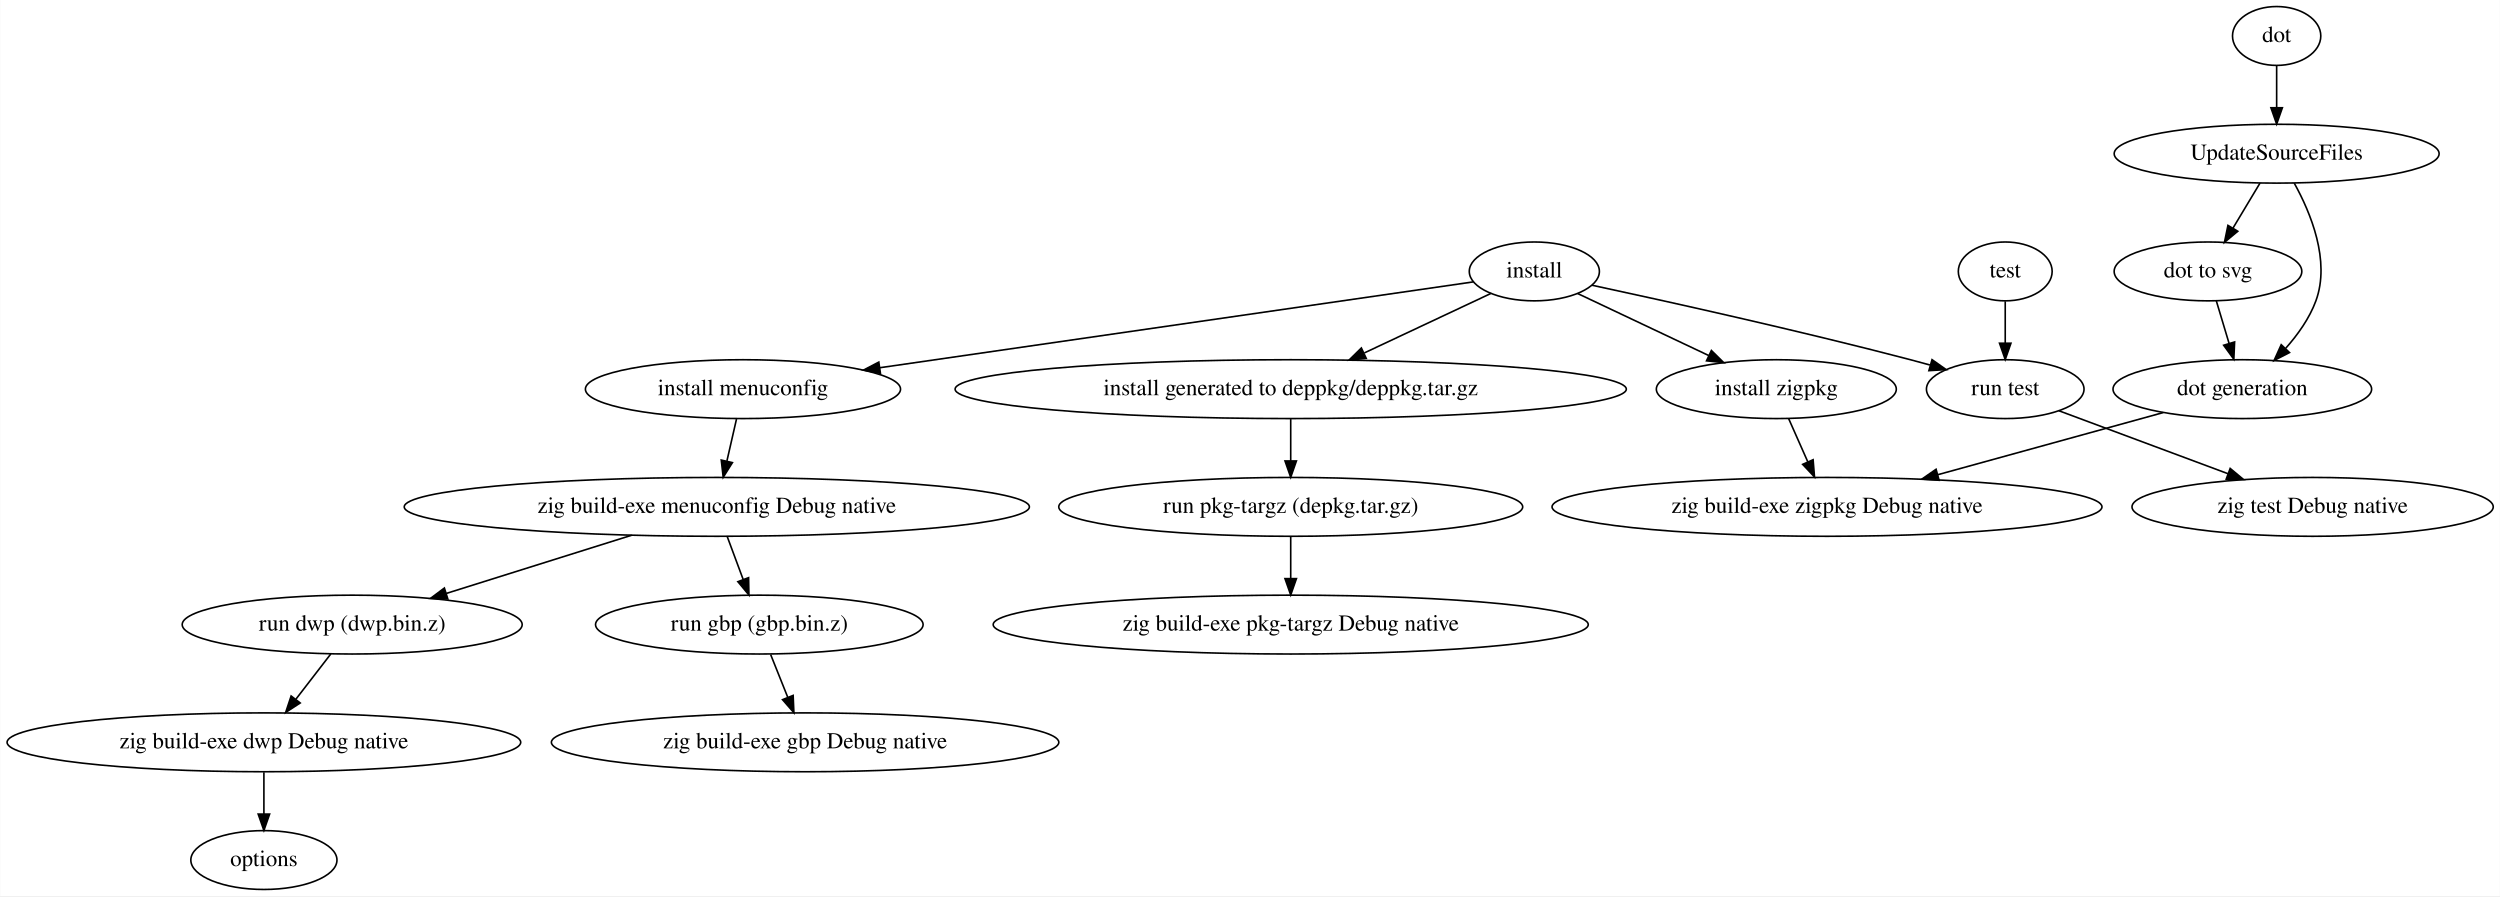
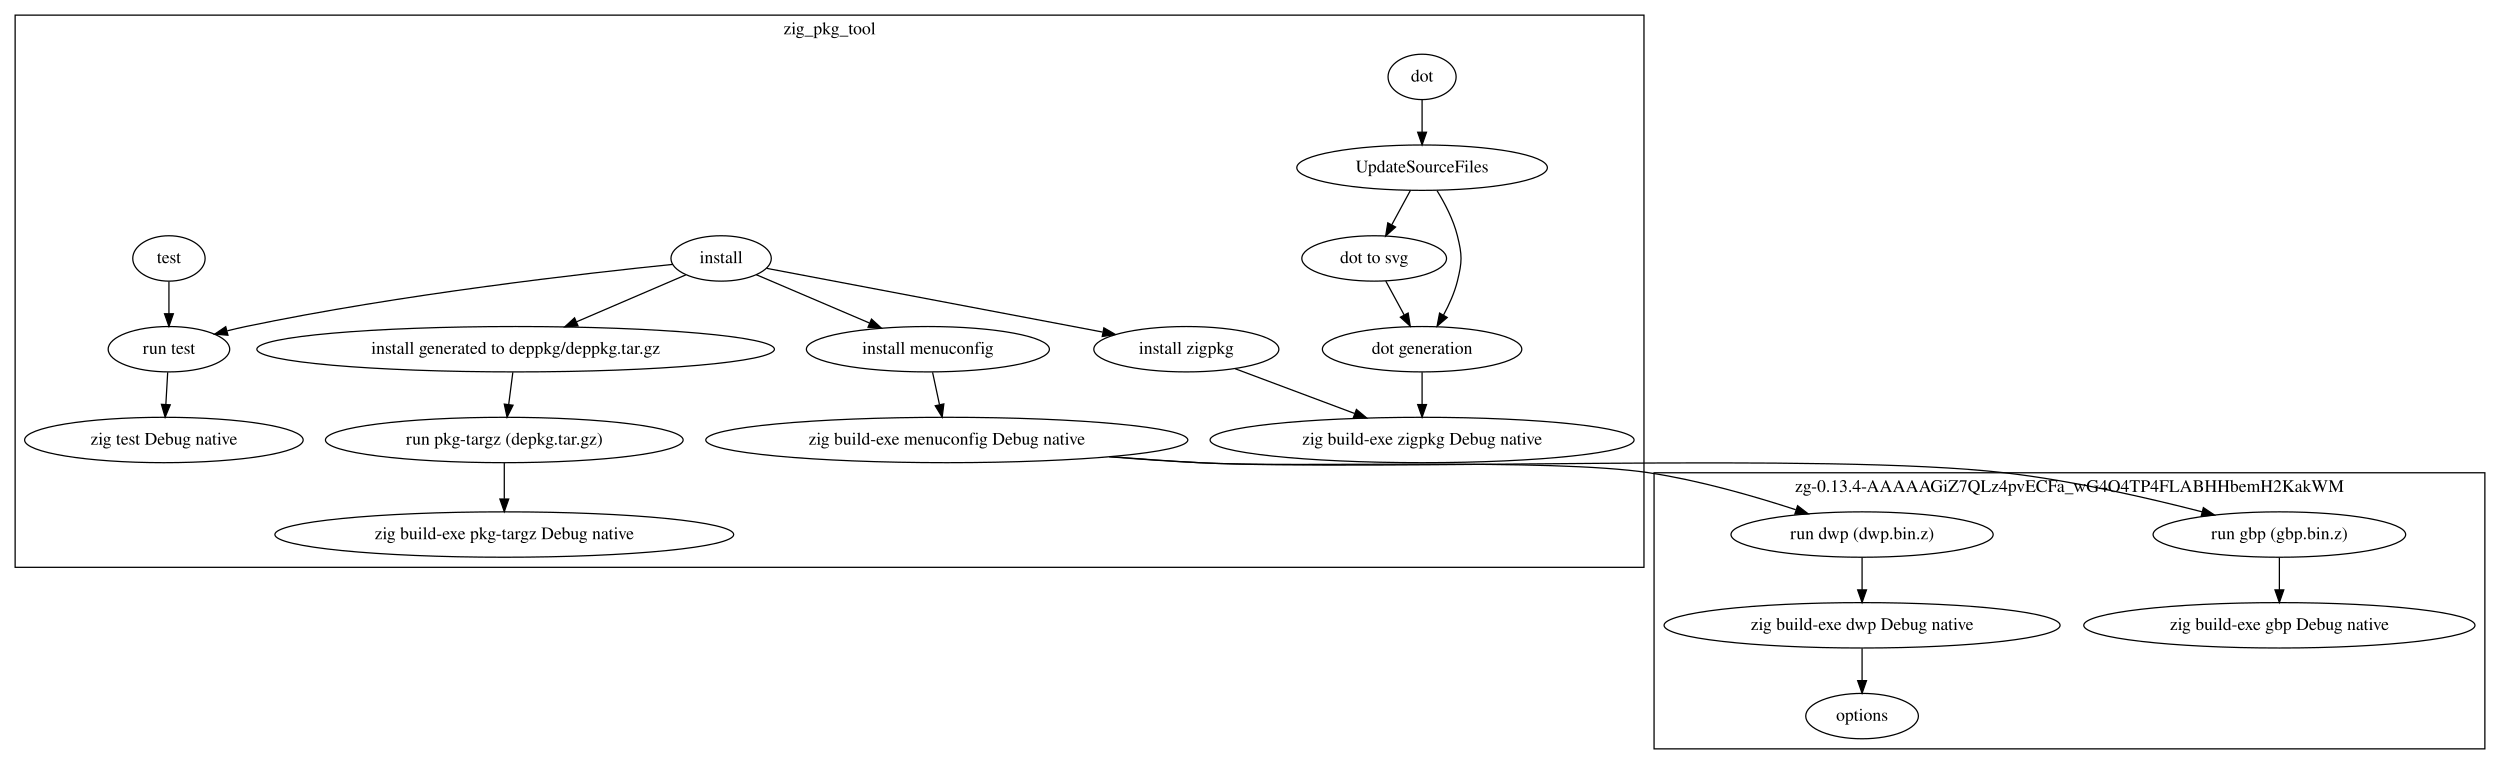
- <svg xmlns="http://www.w3.org/2000/svg" width="1529pt" height="548pt" viewBox="0.00 0.00 1528.78 548.00">
-   <g id="graph0" class="graph" transform="scale(1 1) rotate(0) translate(4 544)">
-     <polygon fill="white" stroke="transparent" points="-4,4 -4,-544 1524.78,-544 1524.78,4 -4,4" />
+ <svg xmlns="http://www.w3.org/2000/svg" xmlns:xlink="http://www.w3.org/1999/xlink" width="1983pt" height="606pt" viewBox="0.00 0.00 1983.00 606.00">
+   <g id="graph0" class="graph" transform="scale(1 1) rotate(0) translate(4 602)">
+     <polygon fill="white" stroke="transparent" points="-4,4 -4,-602 1979,-602 1979,4 -4,4" />
+     <g id="clust1" class="cluster">
+       <polygon fill="none" stroke="black" points="8,-152 8,-590 1300,-590 1300,-152 8,-152" />
+       <text text-anchor="middle" x="654" y="-574.8" font-family="Times,serif" font-size="14.00">zig_pkg_tool</text>
+     </g>
+     <g id="clust2" class="cluster">
+       <polygon fill="none" stroke="black" points="1308,-8 1308,-227 1967,-227 1967,-8 1308,-8" />
+       <text text-anchor="middle" x="1637.5" y="-211.8" font-family="Times,serif" font-size="14.00">zg-0.13.4-AAAAAGiZ7QLz4pvECFa_wG4O4TP4FLABHHbemH2KakWM</text>
+     </g>
    <g id="node1" class="node">
-       <ellipse fill="none" stroke="black" cx="934.29" cy="-378" rx="39.79" ry="18" />
-       <text text-anchor="middle" x="934.29" y="-374.3" font-family="Times,serif" font-size="14.00">install</text>
+       <g id="a_node1">
+         <a xlink:title="zig_pkg_tool">
+           <ellipse fill="none" stroke="black" cx="568" cy="-397" rx="39.79" ry="18" />
+           <text text-anchor="middle" x="568" y="-393.3" font-family="Times,serif" font-size="14.00">install</text>
+         </a>
+       </g>
    </g>
    <g id="node2" class="node">
-       <ellipse fill="none" stroke="black" cx="450.29" cy="-306" rx="96.38" ry="18" />
-       <text text-anchor="middle" x="450.29" y="-302.3" font-family="Times,serif" font-size="14.00">install menuconfig</text>
+       <g id="a_node2">
+         <a xlink:title="zig_pkg_tool">
+           <ellipse fill="none" stroke="black" cx="732" cy="-325" rx="96.38" ry="18" />
+           <text text-anchor="middle" x="732" y="-321.3" font-family="Times,serif" font-size="14.00">install menuconfig</text>
+         </a>
+       </g>
    </g>
    <g id="edge1" class="edge">
-       <path fill="none" stroke="black" d="M897.11,-371.62C819.91,-360.46 640.57,-334.52 534.05,-319.11" />
-       <polygon fill="black" stroke="black" points="534.37,-315.63 523.98,-317.66 533.37,-322.55 534.37,-315.63" />
+       <path fill="none" stroke="black" d="M595.82,-384.13C620.37,-373.65 656.65,-358.16 685.59,-345.81" />
+       <polygon fill="black" stroke="black" points="687.27,-348.9 695.09,-341.75 684.52,-342.46 687.27,-348.9" />
    </g>
    <g id="node3" class="node">
-       <ellipse fill="none" stroke="black" cx="785.29" cy="-306" rx="205.26" ry="18" />
-       <text text-anchor="middle" x="785.29" y="-302.3" font-family="Times,serif" font-size="14.00">install generated to deppkg/deppkg.tar.gz</text>
+       <g id="a_node3">
+         <a xlink:title="zig_pkg_tool">
+           <ellipse fill="none" stroke="black" cx="405" cy="-325" rx="205.26" ry="18" />
+           <text text-anchor="middle" x="405" y="-321.3" font-family="Times,serif" font-size="14.00">install generated to deppkg/deppkg.tar.gz</text>
+         </a>
+       </g>
    </g>
    <g id="edge2" class="edge">
-       <path fill="none" stroke="black" d="M907.65,-364.49C886.2,-354.41 855.57,-340.02 830.32,-328.16" />
-       <polygon fill="black" stroke="black" points="831.47,-324.83 820.94,-323.75 828.5,-331.17 831.47,-324.83" />
+       <path fill="none" stroke="black" d="M539.98,-383.97C516.18,-373.75 481.49,-358.85 453.24,-346.72" />
+       <polygon fill="black" stroke="black" points="454.5,-343.45 443.93,-342.72 451.74,-349.88 454.5,-343.45" />
    </g>
    <g id="node4" class="node">
-       <ellipse fill="none" stroke="black" cx="1082.29" cy="-306" rx="73.39" ry="18" />
-       <text text-anchor="middle" x="1082.29" y="-302.3" font-family="Times,serif" font-size="14.00">install zigpkg</text>
+       <g id="a_node4">
+         <a xlink:title="zig_pkg_tool">
+           <ellipse fill="none" stroke="black" cx="937" cy="-325" rx="73.39" ry="18" />
+           <text text-anchor="middle" x="937" y="-321.3" font-family="Times,serif" font-size="14.00">install zigpkg</text>
+         </a>
+       </g>
    </g>
    <g id="edge3" class="edge">
-       <path fill="none" stroke="black" d="M960.75,-364.49C983.03,-353.94 1015.3,-338.68 1040.99,-326.53" />
-       <polygon fill="black" stroke="black" points="1042.58,-329.65 1050.13,-322.21 1039.59,-323.32 1042.58,-329.65" />
+       <path fill="none" stroke="black" d="M604.05,-389.16C665.75,-377.46 792.47,-353.42 870.55,-338.61" />
+       <polygon fill="black" stroke="black" points="871.59,-341.97 880.76,-336.67 870.29,-335.09 871.59,-341.97" />
    </g>
    <g id="node5" class="node">
-       <ellipse fill="none" stroke="black" cx="1222.29" cy="-306" rx="48.19" ry="18" />
-       <text text-anchor="middle" x="1222.29" y="-302.3" font-family="Times,serif" font-size="14.00">run test</text>
+       <g id="a_node5">
+         <a xlink:title="zig_pkg_tool">
+           <ellipse fill="none" stroke="black" cx="130" cy="-325" rx="48.19" ry="18" />
+           <text text-anchor="middle" x="130" y="-321.3" font-family="Times,serif" font-size="14.00">run test</text>
+         </a>
+       </g>
    </g>
    <g id="edge4" class="edge">
-       <path fill="none" stroke="black" d="M969.51,-369.56C1014.78,-359.83 1095.7,-341.94 1164.29,-324 1168.17,-322.98 1172.19,-321.89 1176.22,-320.77" />
-       <polygon fill="black" stroke="black" points="1177.52,-324.04 1186.18,-317.94 1175.6,-317.31 1177.52,-324.04" />
+       <path fill="none" stroke="black" d="M529.72,-392.31C461.28,-385.33 313.61,-368.59 191,-343 186.21,-342 181.24,-340.83 176.29,-339.59" />
+       <polygon fill="black" stroke="black" points="176.82,-336.11 166.26,-336.95 175.04,-342.88 176.82,-336.11" />
    </g>
    <g id="node6" class="node">
-       <ellipse fill="none" stroke="black" cx="434.29" cy="-234" rx="191.17" ry="18" />
-       <text text-anchor="middle" x="434.29" y="-230.3" font-family="Times,serif" font-size="14.00">zig build-exe menuconfig Debug native</text>
+       <g id="a_node6">
+         <a xlink:title="zig_pkg_tool">
+           <ellipse fill="none" stroke="black" cx="747" cy="-253" rx="191.17" ry="18" />
+           <text text-anchor="middle" x="747" y="-249.3" font-family="Times,serif" font-size="14.00">zig build-exe menuconfig Debug native</text>
+         </a>
+       </g>
    </g>
    <g id="edge5" class="edge">
-       <path fill="none" stroke="black" d="M446.33,-287.7C444.57,-279.98 442.45,-270.71 440.48,-262.11" />
-       <polygon fill="black" stroke="black" points="443.84,-261.07 438.2,-252.1 437.01,-262.63 443.84,-261.07" />
+       <path fill="none" stroke="black" d="M735.71,-306.7C737.36,-298.98 739.35,-289.71 741.19,-281.11" />
+       <polygon fill="black" stroke="black" points="744.66,-281.62 743.33,-271.1 737.82,-280.15 744.66,-281.62" />
    </g>
    <g id="node12" class="node">
-       <ellipse fill="none" stroke="black" cx="785.29" cy="-234" rx="141.88" ry="18" />
-       <text text-anchor="middle" x="785.29" y="-230.3" font-family="Times,serif" font-size="14.00">run pkg-targz (depkg.tar.gz)</text>
+       <g id="a_node12">
+         <a xlink:title="zig_pkg_tool">
+           <ellipse fill="none" stroke="black" cx="396" cy="-253" rx="141.88" ry="18" />
+           <text text-anchor="middle" x="396" y="-249.3" font-family="Times,serif" font-size="14.00">run pkg-targz (depkg.tar.gz)</text>
+         </a>
+       </g>
    </g>
    <g id="edge11" class="edge">
-       <path fill="none" stroke="black" d="M785.29,-287.7C785.29,-279.98 785.29,-270.71 785.29,-262.11" />
-       <polygon fill="black" stroke="black" points="788.79,-262.1 785.29,-252.1 781.79,-262.1 788.79,-262.1" />
+       <path fill="none" stroke="black" d="M402.78,-306.7C401.78,-298.98 400.59,-289.71 399.49,-281.11" />
+       <polygon fill="black" stroke="black" points="402.95,-280.58 398.2,-271.1 396,-281.47 402.95,-280.58" />
    </g>
    <g id="node14" class="node">
-       <ellipse fill="none" stroke="black" cx="1113.29" cy="-234" rx="168.17" ry="18" />
-       <text text-anchor="middle" x="1113.29" y="-230.3" font-family="Times,serif" font-size="14.00">zig build-exe zigpkg Debug native</text>
+       <g id="a_node14">
+         <a xlink:title="zig_pkg_tool">
+           <ellipse fill="none" stroke="black" cx="1124" cy="-253" rx="168.17" ry="18" />
+           <text text-anchor="middle" x="1124" y="-249.3" font-family="Times,serif" font-size="14.00">zig build-exe zigpkg Debug native</text>
+         </a>
+       </g>
    </g>
    <g id="edge13" class="edge">
-       <path fill="none" stroke="black" d="M1089.79,-288.05C1093.32,-280.09 1097.6,-270.41 1101.55,-261.51" />
-       <polygon fill="black" stroke="black" points="1104.79,-262.84 1105.64,-252.28 1098.39,-260 1104.79,-262.84" />
+       <path fill="none" stroke="black" d="M975.75,-309.5C1003.16,-299.23 1040.27,-285.34 1070.51,-274.02" />
+       <polygon fill="black" stroke="black" points="1071.92,-277.23 1080.06,-270.45 1069.47,-270.68 1071.92,-277.23" />
    </g>
    <g id="node15" class="node">
-       <ellipse fill="none" stroke="black" cx="1410.29" cy="-234" rx="110.48" ry="18" />
-       <text text-anchor="middle" x="1410.29" y="-230.3" font-family="Times,serif" font-size="14.00">zig test Debug native</text>
+       <g id="a_node15">
+         <a xlink:title="zig_pkg_tool">
+           <ellipse fill="none" stroke="black" cx="126" cy="-253" rx="110.48" ry="18" />
+           <text text-anchor="middle" x="126" y="-249.3" font-family="Times,serif" font-size="14.00">zig test Debug native</text>
+         </a>
+       </g>
    </g>
    <g id="edge14" class="edge">
-       <path fill="none" stroke="black" d="M1255.03,-292.81C1283.57,-282.18 1325.44,-266.59 1358.51,-254.28" />
-       <polygon fill="black" stroke="black" points="1359.87,-257.51 1368.02,-250.74 1357.43,-250.95 1359.87,-257.51" />
+       <path fill="none" stroke="black" d="M129.01,-306.7C128.57,-298.98 128.04,-289.71 127.55,-281.11" />
+       <polygon fill="black" stroke="black" points="131.04,-280.89 126.98,-271.1 124.05,-281.29 131.04,-280.89" />
    </g>
    <g id="node7" class="node">
-       <ellipse fill="none" stroke="black" cx="460.29" cy="-162" rx="100.18" ry="18" />
-       <text text-anchor="middle" x="460.29" y="-158.3" font-family="Times,serif" font-size="14.00">run gbp (gbp.bin.z)</text>
+       <g id="a_node7">
+         <a xlink:title="zg-0.13.4-AAAAAGiZ7QLz4pvECFa_wG4O4TP4FLABHHbemH2KakWM">
+           <ellipse fill="none" stroke="black" cx="1804" cy="-178" rx="100.18" ry="18" />
+           <text text-anchor="middle" x="1804" y="-174.3" font-family="Times,serif" font-size="14.00">run gbp (gbp.bin.z)</text>
+         </a>
+       </g>
    </g>
    <g id="edge6" class="edge">
-       <path fill="none" stroke="black" d="M440.71,-215.7C443.64,-207.81 447.17,-198.3 450.43,-189.55" />
-       <polygon fill="black" stroke="black" points="453.73,-190.7 453.93,-180.1 447.17,-188.26 453.73,-190.7" />
+       <path fill="none" stroke="black" d="M875.74,-239.68C899.42,-237.8 923.94,-236.12 947,-235 1088.84,-228.09 1444.92,-243.24 1586,-227 1639.58,-220.83 1699.32,-207.19 1742.7,-196.01" />
+       <polygon fill="black" stroke="black" points="1743.73,-199.36 1752.53,-193.45 1741.97,-192.59 1743.73,-199.36" />
    </g>
    <g id="node8" class="node">
-       <ellipse fill="none" stroke="black" cx="211.29" cy="-162" rx="103.98" ry="18" />
-       <text text-anchor="middle" x="211.29" y="-158.3" font-family="Times,serif" font-size="14.00">run dwp (dwp.bin.z)</text>
+       <g id="a_node8">
+         <a xlink:title="zg-0.13.4-AAAAAGiZ7QLz4pvECFa_wG4O4TP4FLABHHbemH2KakWM">
+           <ellipse fill="none" stroke="black" cx="1473" cy="-178" rx="103.98" ry="18" />
+           <text text-anchor="middle" x="1473" y="-174.3" font-family="Times,serif" font-size="14.00">run dwp (dwp.bin.z)</text>
+         </a>
+       </g>
    </g>
    <g id="edge7" class="edge">
-       <path fill="none" stroke="black" d="M382.28,-216.68C348.29,-206 303.85,-192.06 268.8,-181.05" />
-       <polygon fill="black" stroke="black" points="269.77,-177.69 259.18,-178.03 267.67,-184.37 269.77,-177.69" />
+       <path fill="none" stroke="black" d="M876.83,-239.78C900.17,-237.92 924.29,-236.22 947,-235 1026.24,-230.75 1225.53,-238.82 1304,-227 1343.77,-221.01 1387.41,-208.45 1420.38,-197.69" />
+       <polygon fill="black" stroke="black" points="1421.86,-200.88 1430.25,-194.41 1419.66,-194.24 1421.86,-200.88" />
    </g>
    <g id="node9" class="node">
-       <ellipse fill="none" stroke="black" cx="488.29" cy="-90" rx="155.17" ry="18" />
-       <text text-anchor="middle" x="488.29" y="-86.3" font-family="Times,serif" font-size="14.00">zig build-exe gbp Debug native</text>
+       <g id="a_node9">
+         <a xlink:title="zg-0.13.4-AAAAAGiZ7QLz4pvECFa_wG4O4TP4FLABHHbemH2KakWM">
+           <ellipse fill="none" stroke="black" cx="1804" cy="-106" rx="155.17" ry="18" />
+           <text text-anchor="middle" x="1804" y="-102.3" font-family="Times,serif" font-size="14.00">zig build-exe gbp Debug native</text>
+         </a>
+       </g>
    </g>
    <g id="edge8" class="edge">
-       <path fill="none" stroke="black" d="M467.21,-143.7C470.36,-135.81 474.16,-126.3 477.67,-117.55" />
-       <polygon fill="black" stroke="black" points="480.98,-118.69 481.44,-108.1 474.48,-116.09 480.98,-118.69" />
+       <path fill="none" stroke="black" d="M1804,-159.7C1804,-151.98 1804,-142.71 1804,-134.11" />
+       <polygon fill="black" stroke="black" points="1807.5,-134.1 1804,-124.1 1800.5,-134.1 1807.5,-134.1" />
    </g>
    <g id="node10" class="node">
-       <ellipse fill="none" stroke="black" cx="157.29" cy="-90" rx="157.07" ry="18" />
-       <text text-anchor="middle" x="157.29" y="-86.3" font-family="Times,serif" font-size="14.00">zig build-exe dwp Debug native</text>
+       <g id="a_node10">
+         <a xlink:title="zg-0.13.4-AAAAAGiZ7QLz4pvECFa_wG4O4TP4FLABHHbemH2KakWM">
+           <ellipse fill="none" stroke="black" cx="1473" cy="-106" rx="157.07" ry="18" />
+           <text text-anchor="middle" x="1473" y="-102.3" font-family="Times,serif" font-size="14.00">zig build-exe dwp Debug native</text>
+         </a>
+       </g>
    </g>
    <g id="edge9" class="edge">
-       <path fill="none" stroke="black" d="M198.21,-144.05C191.81,-135.75 183.96,-125.58 176.86,-116.38" />
-       <polygon fill="black" stroke="black" points="179.49,-114.06 170.61,-108.28 173.95,-118.33 179.49,-114.06" />
+       <path fill="none" stroke="black" d="M1473,-159.7C1473,-151.98 1473,-142.71 1473,-134.11" />
+       <polygon fill="black" stroke="black" points="1476.5,-134.1 1473,-124.1 1469.5,-134.1 1476.5,-134.1" />
    </g>
    <g id="node11" class="node">
-       <ellipse fill="none" stroke="black" cx="157.29" cy="-18" rx="44.69" ry="18" />
-       <text text-anchor="middle" x="157.29" y="-14.3" font-family="Times,serif" font-size="14.00">options</text>
+       <g id="a_node11">
+         <a xlink:title="zg-0.13.4-AAAAAGiZ7QLz4pvECFa_wG4O4TP4FLABHHbemH2KakWM">
+           <ellipse fill="none" stroke="black" cx="1473" cy="-34" rx="44.69" ry="18" />
+           <text text-anchor="middle" x="1473" y="-30.3" font-family="Times,serif" font-size="14.00">options</text>
+         </a>
+       </g>
    </g>
    <g id="edge10" class="edge">
-       <path fill="none" stroke="black" d="M157.29,-71.7C157.29,-63.98 157.29,-54.71 157.29,-46.11" />
-       <polygon fill="black" stroke="black" points="160.79,-46.1 157.29,-36.1 153.79,-46.1 160.79,-46.1" />
+       <path fill="none" stroke="black" d="M1473,-87.7C1473,-79.98 1473,-70.71 1473,-62.11" />
+       <polygon fill="black" stroke="black" points="1476.5,-62.1 1473,-52.1 1469.5,-62.1 1476.5,-62.1" />
    </g>
    <g id="node13" class="node">
-       <ellipse fill="none" stroke="black" cx="785.29" cy="-162" rx="181.97" ry="18" />
-       <text text-anchor="middle" x="785.29" y="-158.3" font-family="Times,serif" font-size="14.00">zig build-exe pkg-targz Debug native</text>
+       <g id="a_node13">
+         <a xlink:title="zig_pkg_tool">
+           <ellipse fill="none" stroke="black" cx="396" cy="-178" rx="181.97" ry="18" />
+           <text text-anchor="middle" x="396" y="-174.3" font-family="Times,serif" font-size="14.00">zig build-exe pkg-targz Debug native</text>
+         </a>
+       </g>
    </g>
    <g id="edge12" class="edge">
-       <path fill="none" stroke="black" d="M785.29,-215.7C785.29,-207.98 785.29,-198.71 785.29,-190.11" />
-       <polygon fill="black" stroke="black" points="788.79,-190.1 785.29,-180.1 781.79,-190.1 788.79,-190.1" />
+       <path fill="none" stroke="black" d="M396,-234.7C396,-226.25 396,-215.87 396,-206.37" />
+       <polygon fill="black" stroke="black" points="399.5,-206.18 396,-196.18 392.5,-206.18 399.5,-206.18" />
    </g>
    <g id="node16" class="node">
-       <ellipse fill="none" stroke="black" cx="1388.29" cy="-522" rx="27" ry="18" />
-       <text text-anchor="middle" x="1388.29" y="-518.3" font-family="Times,serif" font-size="14.00">dot</text>
+       <g id="a_node16">
+         <a xlink:title="zig_pkg_tool">
+           <ellipse fill="none" stroke="black" cx="1124" cy="-541" rx="27" ry="18" />
+           <text text-anchor="middle" x="1124" y="-537.3" font-family="Times,serif" font-size="14.00">dot</text>
+         </a>
+       </g>
    </g>
    <g id="node17" class="node">
-       <ellipse fill="none" stroke="black" cx="1388.29" cy="-450" rx="99.38" ry="18" />
-       <text text-anchor="middle" x="1388.29" y="-446.3" font-family="Times,serif" font-size="14.00">UpdateSourceFiles</text>
+       <g id="a_node17">
+         <a xlink:title="zig_pkg_tool">
+           <ellipse fill="none" stroke="black" cx="1124" cy="-469" rx="99.38" ry="18" />
+           <text text-anchor="middle" x="1124" y="-465.3" font-family="Times,serif" font-size="14.00">UpdateSourceFiles</text>
+         </a>
+       </g>
    </g>
    <g id="edge15" class="edge">
-       <path fill="none" stroke="black" d="M1388.29,-503.7C1388.29,-495.98 1388.29,-486.71 1388.29,-478.11" />
-       <polygon fill="black" stroke="black" points="1391.79,-478.1 1388.29,-468.1 1384.79,-478.1 1391.79,-478.1" />
+       <path fill="none" stroke="black" d="M1124,-522.7C1124,-514.98 1124,-505.71 1124,-497.11" />
+       <polygon fill="black" stroke="black" points="1127.5,-497.1 1124,-487.1 1120.5,-497.1 1127.5,-497.1" />
    </g>
    <g id="node18" class="node">
-       <ellipse fill="none" stroke="black" cx="1367.29" cy="-306" rx="79.09" ry="18" />
-       <text text-anchor="middle" x="1367.29" y="-302.3" font-family="Times,serif" font-size="14.00">dot generation</text>
+       <g id="a_node18">
+         <a xlink:title="zig_pkg_tool">
+           <ellipse fill="none" stroke="black" cx="1124" cy="-325" rx="79.09" ry="18" />
+           <text text-anchor="middle" x="1124" y="-321.3" font-family="Times,serif" font-size="14.00">dot generation</text>
+         </a>
+       </g>
    </g>
    <g id="edge16" class="edge">
-       <path fill="none" stroke="black" d="M1399.05,-431.99C1409.09,-413.87 1421.28,-384.49 1412.29,-360 1408.38,-349.35 1401.27,-339.38 1393.85,-331.02" />
-       <polygon fill="black" stroke="black" points="1396.15,-328.37 1386.72,-323.54 1391.08,-333.19 1396.15,-328.37" />
+       <path fill="none" stroke="black" d="M1135.89,-450.72C1142.01,-440.76 1148.84,-427.73 1152,-415 1155.85,-399.47 1155.85,-394.53 1152,-379 1149.71,-369.75 1145.47,-360.34 1140.98,-352.07" />
+       <polygon fill="black" stroke="black" points="1143.93,-350.17 1135.89,-343.28 1137.87,-353.68 1143.93,-350.17" />
    </g>
    <g id="node19" class="node">
-       <ellipse fill="none" stroke="black" cx="1346.29" cy="-378" rx="57.39" ry="18" />
-       <text text-anchor="middle" x="1346.29" y="-374.3" font-family="Times,serif" font-size="14.00">dot to svg</text>
+       <g id="a_node19">
+         <a xlink:title="zig_pkg_tool">
+           <ellipse fill="none" stroke="black" cx="1086" cy="-397" rx="57.39" ry="18" />
+           <text text-anchor="middle" x="1086" y="-393.3" font-family="Times,serif" font-size="14.00">dot to svg</text>
+         </a>
+       </g>
    </g>
    <g id="edge17" class="edge">
-       <path fill="none" stroke="black" d="M1378.12,-432.05C1373.17,-423.8 1367.11,-413.7 1361.61,-404.54" />
-       <polygon fill="black" stroke="black" points="1364.51,-402.56 1356.36,-395.79 1358.5,-406.16 1364.51,-402.56" />
+       <path fill="none" stroke="black" d="M1114.8,-451.05C1110.37,-442.89 1104.95,-432.91 1100.02,-423.82" />
+       <polygon fill="black" stroke="black" points="1102.96,-421.91 1095.11,-414.79 1096.81,-425.25 1102.96,-421.91" />
    </g>
    <g id="edge18" class="edge">
-       <path fill="none" stroke="black" d="M1318.91,-291.67C1279.84,-280.9 1224.39,-265.62 1180.92,-253.64" />
-       <polygon fill="black" stroke="black" points="1181.85,-250.26 1171.28,-250.98 1179.99,-257.01 1181.85,-250.26" />
+       <path fill="none" stroke="black" d="M1124,-306.7C1124,-298.98 1124,-289.71 1124,-281.11" />
+       <polygon fill="black" stroke="black" points="1127.5,-281.1 1124,-271.1 1120.5,-281.1 1127.5,-281.1" />
    </g>
    <g id="edge19" class="edge">
-       <path fill="none" stroke="black" d="M1351.37,-360.05C1353.71,-352.26 1356.54,-342.82 1359.16,-334.08" />
-       <polygon fill="black" stroke="black" points="1362.58,-334.86 1362.1,-324.28 1355.88,-332.85 1362.58,-334.86" />
+       <path fill="none" stroke="black" d="M1095.2,-379.05C1099.57,-371.01 1104.89,-361.2 1109.76,-352.23" />
+       <polygon fill="black" stroke="black" points="1112.93,-353.73 1114.62,-343.28 1106.78,-350.39 1112.93,-353.73" />
    </g>
    <g id="node20" class="node">
-       <ellipse fill="none" stroke="black" cx="1222.29" cy="-378" rx="28.7" ry="18" />
-       <text text-anchor="middle" x="1222.29" y="-374.3" font-family="Times,serif" font-size="14.00">test</text>
+       <g id="a_node20">
+         <a xlink:title="zig_pkg_tool">
+           <ellipse fill="none" stroke="black" cx="130" cy="-397" rx="28.7" ry="18" />
+           <text text-anchor="middle" x="130" y="-393.3" font-family="Times,serif" font-size="14.00">test</text>
+         </a>
+       </g>
    </g>
    <g id="edge20" class="edge">
-       <path fill="none" stroke="black" d="M1222.29,-359.7C1222.29,-351.98 1222.29,-342.71 1222.29,-334.11" />
-       <polygon fill="black" stroke="black" points="1225.79,-334.1 1222.29,-324.1 1218.79,-334.1 1225.79,-334.1" />
+       <path fill="none" stroke="black" d="M130,-378.7C130,-370.98 130,-361.71 130,-353.11" />
+       <polygon fill="black" stroke="black" points="133.5,-353.1 130,-343.1 126.5,-353.1 133.5,-353.1" />
    </g>
  </g>
</svg>
